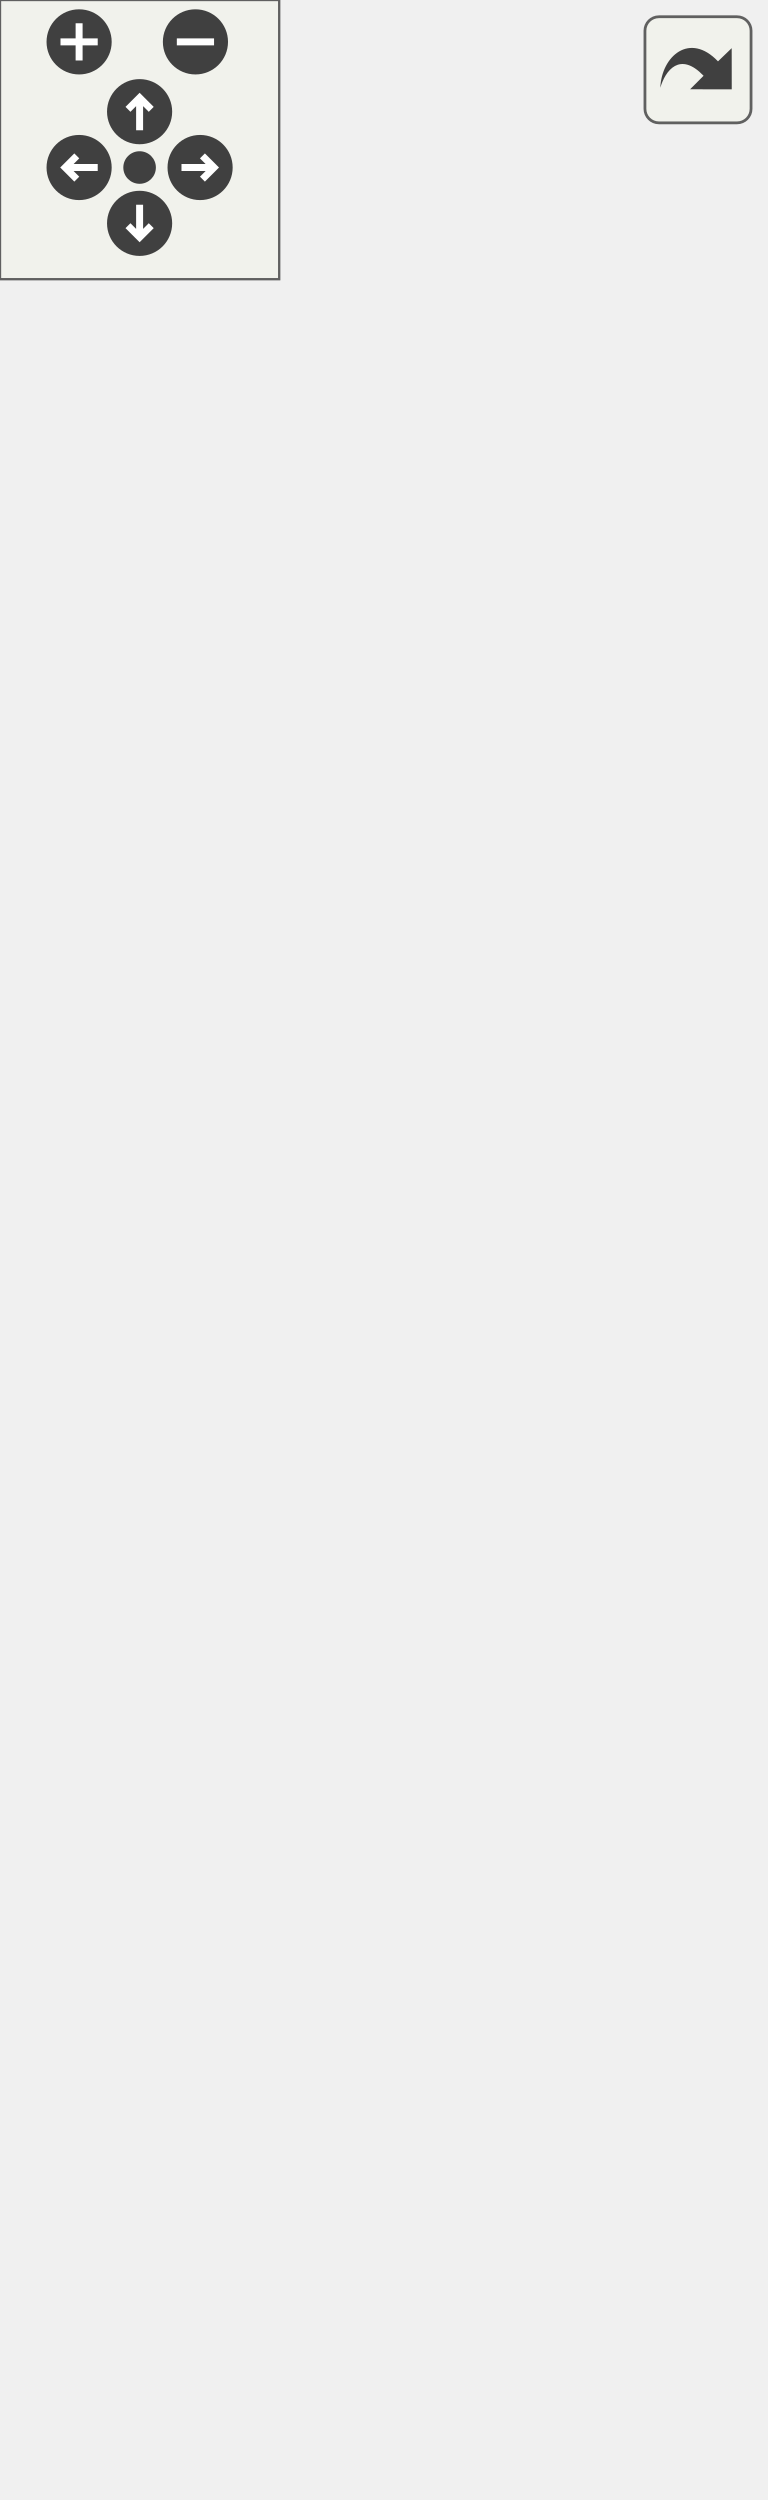
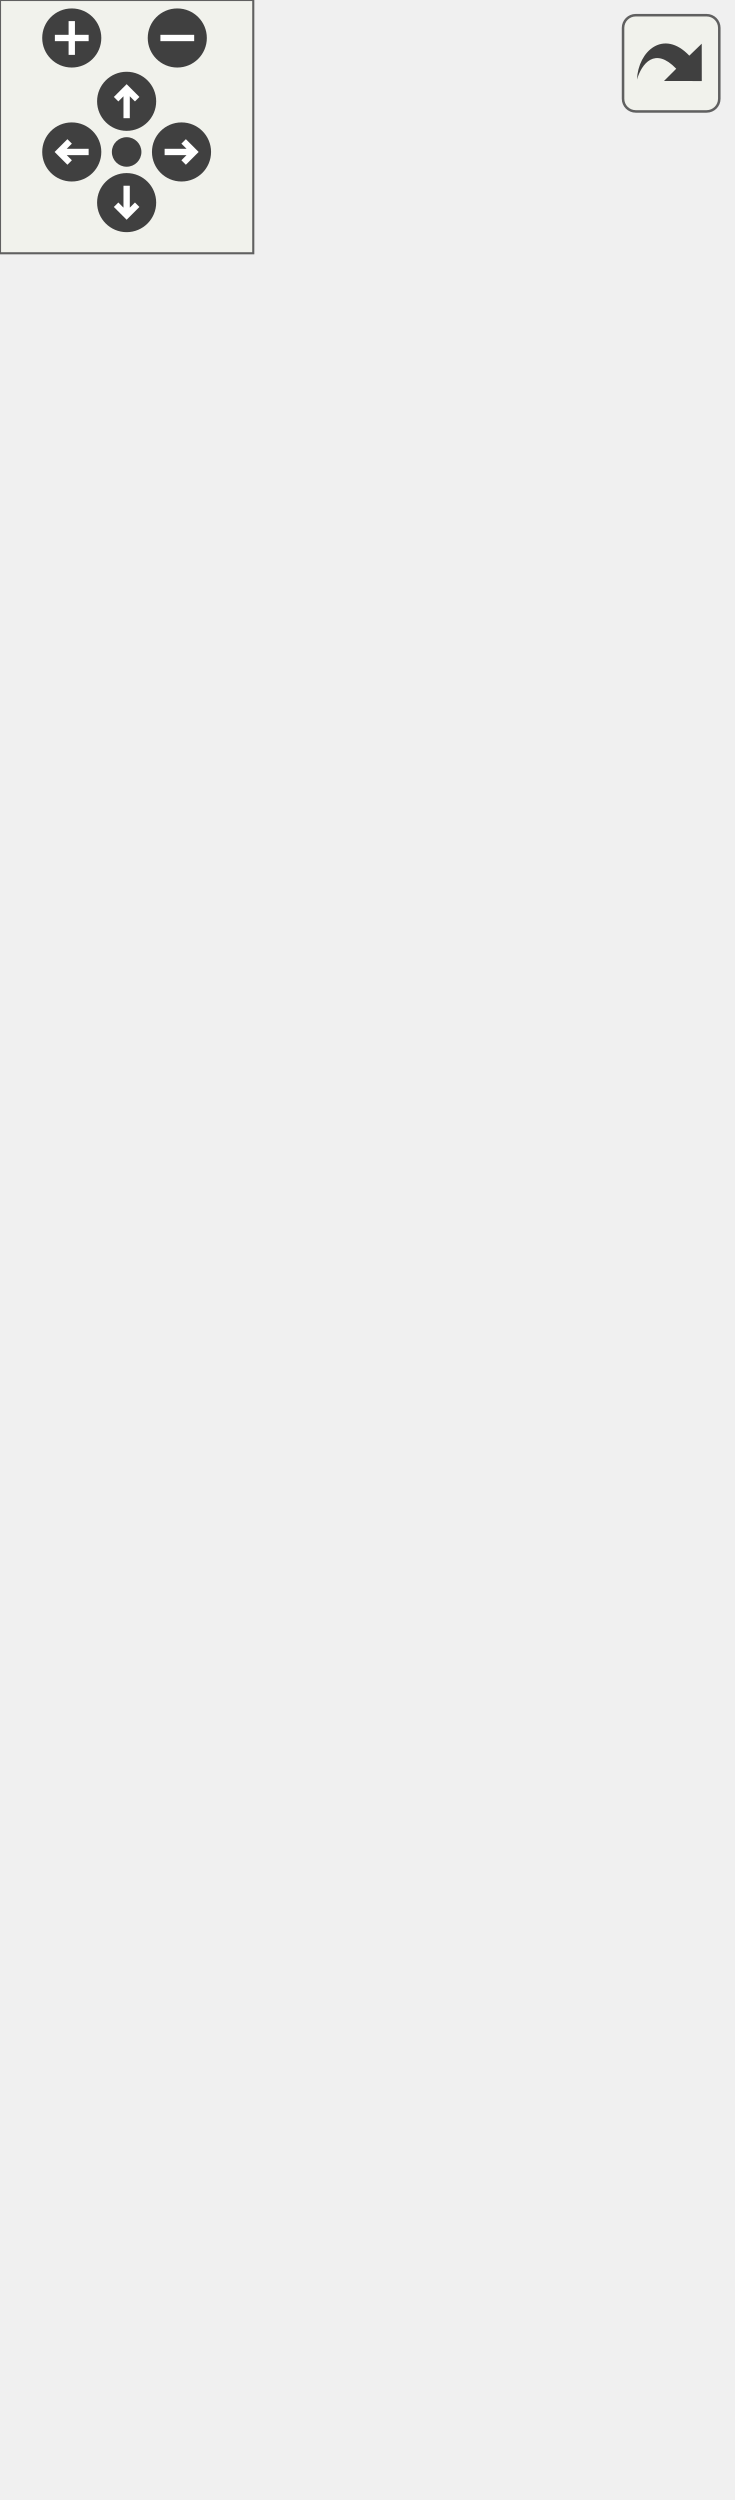
<svg xmlns="http://www.w3.org/2000/svg" xmlns:xlink="http://www.w3.org/1999/xlink" id="main" version="1.1" xml:space="preserve">
  <style type="text/css">
.edge:hover path { stroke: red; }
.edge:hover polygon { stroke: red; fill: red; }
</style>
  <defs>
    <circle id="rim" cx="0" cy="0" r="7" />
    <circle id="rim2" cx="0" cy="0" r="3.5" />
    <g id="zoomPlus">
      <use xlink:href="#rim" fill="#404040">
        <set attributeName="fill" to="#808080" begin="zoomplus.mouseover" end="zoomplus.mouseout" />
      </use>
      <path d="M-4,0h8M0,-4v8" fill="none" stroke="white" stroke-width="1.5" pointer-events="none" />
    </g>
    <g id="zoomMin">
      <use xlink:href="#rim" fill="#404040">
        <set attributeName="fill" to="#808080" begin="zoomminus.mouseover" end="zoomminus.mouseout" />
      </use>
      <path d="M-4,0h8" fill="none" stroke="white" stroke-width="1.5" pointer-events="none" />
    </g>
    <g id="dirArrow">
      <path fill="none" stroke="white" stroke-width="1.5" d="M0,-3.0v7 M-2.5,-0.5L0,-3.0L2.5,-0.5" />
    </g>
    <g id="resetDef">
      <use xlink:href="#rim2" fill="#404040">
        <set attributeName="fill" to="#808080" begin="reset.mouseover" end="reset.mouseout" />
      </use>
    </g>
  </defs>
  <svg id="graph" class="graph">
    <g id="viewport">
      <g id="node1" class="node">
        <g id="a_node1">
          <a xlink:title=" ">
-             <polygon fill="#bfbfbf" stroke="black" points="11.5,-0.5 11.5,-57.5 152.5,-57.5 152.5,-0.5 11.5,-0.5" />
-             <text text-anchor="middle" x="82" y="-45.5" font-family="Helvetica,sans-Serif" font-size="10.00">Controllers.DummyController</text>
-             <polyline fill="none" stroke="black" points="11.5,-38.5 152.5,-38.5 " />
-             <text text-anchor="middle" x="82" y="-26.5" font-family="Helvetica,sans-Serif" font-size="10.00"> </text>
-             <polyline fill="none" stroke="black" points="11.5,-19.5 152.5,-19.5 " />
-             <text text-anchor="start" x="19.5" y="-7.5" font-family="Helvetica,sans-Serif" font-size="10.00"># override void OnStart()</text>
+             <polygon fill="#bfbfbf" stroke="black" points="16,-0.5 16,-57.5 157,-57.5 157,-0.5 16,-0.5" />
+             <text text-anchor="middle" x="86.5" y="-45.5" font-family="Helvetica,sans-Serif" font-size="10.00">Controllers.DummyController</text>
+             <polyline fill="none" stroke="black" points="16,-38.5 157,-38.5 " />
+             <text text-anchor="middle" x="86.5" y="-26.5" font-family="Helvetica,sans-Serif" font-size="10.00"> </text>
+             <polyline fill="none" stroke="black" points="16,-19.5 157,-19.5 " />
+             <text text-anchor="start" x="24" y="-7.5" font-family="Helvetica,sans-Serif" font-size="10.00"># override void OnStart()</text>
          </a>
        </g>
      </g>
      <g id="node2" class="node">
        <g id="a_node2">
          <a xlink:href="class_controllers_1_1_base_controller.html" target="_top" xlink:title=" ">
-             <polygon fill="none" stroke="black" points="0,-94.5 0,-371.5 164,-371.5 164,-94.5 0,-94.5" />
-             <text text-anchor="middle" x="82" y="-359.5" font-family="Helvetica,sans-Serif" font-size="10.00">BaseController</text>
-             <polyline fill="none" stroke="black" points="0,-352.5 164,-352.5 " />
-             <text text-anchor="start" x="8" y="-340.5" font-family="Helvetica,sans-Serif" font-size="10.00"># EControllerKind controllerKind</text>
-             <text text-anchor="start" x="8" y="-329.5" font-family="Helvetica,sans-Serif" font-size="10.00"># float maxHealth</text>
-             <text text-anchor="start" x="8" y="-318.5" font-family="Helvetica,sans-Serif" font-size="10.00"># bool isInvencible</text>
-             <text text-anchor="start" x="8" y="-307.5" font-family="Helvetica,sans-Serif" font-size="10.00"># Vector2 moveOnAttackSpeed</text>
-             <text text-anchor="start" x="8" y="-296.5" font-family="Helvetica,sans-Serif" font-size="10.00"># GameObject hitParticles</text>
-             <text text-anchor="start" x="8" y="-285.5" font-family="Helvetica,sans-Serif" font-size="10.00"># AudioSource hitAttackSFX1</text>
-             <text text-anchor="start" x="8" y="-274.5" font-family="Helvetica,sans-Serif" font-size="10.00"># AudioSource hitAttackSFX2</text>
-             <text text-anchor="start" x="8" y="-263.5" font-family="Helvetica,sans-Serif" font-size="10.00"># BaseMovementController</text>
-             <text text-anchor="start" x="8" y="-252.5" font-family="Helvetica,sans-Serif" font-size="10.00"> baseMovementController</text>
-             <text text-anchor="start" x="8" y="-241.5" font-family="Helvetica,sans-Serif" font-size="10.00"># Animator characterAnimator</text>
-             <text text-anchor="start" x="8" y="-230.5" font-family="Helvetica,sans-Serif" font-size="10.00"># Rigidbody2D RigidBdy</text>
-             <text text-anchor="start" x="8" y="-219.5" font-family="Helvetica,sans-Serif" font-size="10.00"># ECharacterKind characterKind</text>
-             <text text-anchor="start" x="8" y="-208.5" font-family="Helvetica,sans-Serif" font-size="10.00"># PlayerController playerController</text>
-             <text text-anchor="start" x="8" y="-197.5" font-family="Helvetica,sans-Serif" font-size="10.00"># bool playerFacingDirection</text>
-             <text text-anchor="start" x="8" y="-186.5" font-family="Helvetica,sans-Serif" font-size="10.00"># bool playerOnLeft</text>
-             <polyline fill="none" stroke="black" points="0,-179.5 164,-179.5 " />
-             <text text-anchor="start" x="8" y="-167.5" font-family="Helvetica,sans-Serif" font-size="10.00">+ T GetMovementController</text>
-             <text text-anchor="start" x="8" y="-156.5" font-family="Helvetica,sans-Serif" font-size="10.00">&lt; T &gt;()</text>
-             <text text-anchor="start" x="8" y="-145.5" font-family="Helvetica,sans-Serif" font-size="10.00">+ virtual void Damage</text>
-             <text text-anchor="start" x="8" y="-134.5" font-family="Helvetica,sans-Serif" font-size="10.00">(float amount, int attackN)</text>
-             <text text-anchor="start" x="8" y="-123.5" font-family="Helvetica,sans-Serif" font-size="10.00"># virtual void OnStart()</text>
-             <text text-anchor="start" x="8" y="-112.5" font-family="Helvetica,sans-Serif" font-size="10.00"># virtual void OnUpdate()</text>
-             <text text-anchor="start" x="8" y="-101.5" font-family="Helvetica,sans-Serif" font-size="10.00"># virtual void OnFixedUpdate()</text>
+             <polygon fill="none" stroke="black" points="0,-94.5 0,-426.5 173,-426.5 173,-94.5 0,-94.5" />
+             <text text-anchor="middle" x="86.5" y="-414.5" font-family="Helvetica,sans-Serif" font-size="10.00">BaseController</text>
+             <polyline fill="none" stroke="black" points="0,-407.5 173,-407.5 " />
+             <text text-anchor="start" x="8" y="-395.5" font-family="Helvetica,sans-Serif" font-size="10.00"># EControllerKind controllerKind</text>
+             <text text-anchor="start" x="8" y="-384.5" font-family="Helvetica,sans-Serif" font-size="10.00"># float interactionRadius</text>
+             <text text-anchor="start" x="8" y="-373.5" font-family="Helvetica,sans-Serif" font-size="10.00"># float maxHealth</text>
+             <text text-anchor="start" x="8" y="-362.5" font-family="Helvetica,sans-Serif" font-size="10.00"># bool isInvencible</text>
+             <text text-anchor="start" x="8" y="-351.5" font-family="Helvetica,sans-Serif" font-size="10.00"># Vector2 moveOnAttackSpeed</text>
+             <text text-anchor="start" x="8" y="-340.5" font-family="Helvetica,sans-Serif" font-size="10.00"># GameObject hitParticles</text>
+             <text text-anchor="start" x="8" y="-329.5" font-family="Helvetica,sans-Serif" font-size="10.00"># AudioSource hitAttackSFX1</text>
+             <text text-anchor="start" x="8" y="-318.5" font-family="Helvetica,sans-Serif" font-size="10.00"># AudioSource hitAttackSFX2</text>
+             <text text-anchor="start" x="8" y="-307.5" font-family="Helvetica,sans-Serif" font-size="10.00"># GameObject dialogueBubble</text>
+             <text text-anchor="start" x="8" y="-296.5" font-family="Helvetica,sans-Serif" font-size="10.00"># BaseMovementController</text>
+             <text text-anchor="start" x="8" y="-285.5" font-family="Helvetica,sans-Serif" font-size="10.00"> baseMovementController</text>
+             <text text-anchor="start" x="8" y="-274.5" font-family="Helvetica,sans-Serif" font-size="10.00"># Animator characterAnimator</text>
+             <text text-anchor="start" x="8" y="-263.5" font-family="Helvetica,sans-Serif" font-size="10.00"># Rigidbody2D RigidBdy</text>
+             <text text-anchor="start" x="8" y="-252.5" font-family="Helvetica,sans-Serif" font-size="10.00"># ECharacterKind characterKind</text>
+             <text text-anchor="start" x="8" y="-241.5" font-family="Helvetica,sans-Serif" font-size="10.00"># PlayerController playerController</text>
+             <text text-anchor="start" x="8" y="-230.5" font-family="Helvetica,sans-Serif" font-size="10.00"># bool playerFacingDirection</text>
+             <text text-anchor="start" x="8" y="-219.5" font-family="Helvetica,sans-Serif" font-size="10.00"># bool playerOnLeft</text>
+             <polyline fill="none" stroke="black" points="0,-212.5 173,-212.5 " />
+             <text text-anchor="start" x="8" y="-200.5" font-family="Helvetica,sans-Serif" font-size="10.00">+ T GetMovementController</text>
+             <text text-anchor="start" x="8" y="-189.5" font-family="Helvetica,sans-Serif" font-size="10.00">&lt; T &gt;()</text>
+             <text text-anchor="start" x="8" y="-178.5" font-family="Helvetica,sans-Serif" font-size="10.00">+ Animator GetAnimator()</text>
+             <text text-anchor="start" x="8" y="-167.5" font-family="Helvetica,sans-Serif" font-size="10.00">+ GameObject GetDialogueBubble()</text>
+             <text text-anchor="start" x="8" y="-156.5" font-family="Helvetica,sans-Serif" font-size="10.00">+ virtual void Damage</text>
+             <text text-anchor="start" x="8" y="-145.5" font-family="Helvetica,sans-Serif" font-size="10.00">(float amount, int attackN)</text>
+             <text text-anchor="start" x="8" y="-134.5" font-family="Helvetica,sans-Serif" font-size="10.00"># virtual void OnStart()</text>
+             <text text-anchor="start" x="8" y="-123.5" font-family="Helvetica,sans-Serif" font-size="10.00"># virtual void OnUpdate()</text>
+             <text text-anchor="start" x="8" y="-112.5" font-family="Helvetica,sans-Serif" font-size="10.00"># virtual void OnFixedUpdate()</text>
+             <text text-anchor="start" x="8" y="-101.5" font-family="Helvetica,sans-Serif" font-size="10.00"># virtual void DrawGizmos()</text>
          </a>
        </g>
      </g>
      <g id="edge1" class="edge">
-         <path fill="none" stroke="midnightblue" d="M82,-84.41C82,-74.59 82,-65.52 82,-57.71" />
-         <polygon fill="none" stroke="midnightblue" points="78.5,-84.47 82,-94.47 85.5,-84.47 78.5,-84.47" />
+         <path fill="none" stroke="midnightblue" d="M86.5,-84.15C86.5,-74.33 86.5,-65.34 86.5,-57.62" />
+         <polygon fill="none" stroke="midnightblue" points="83,-84.23 86.5,-94.23 90,-84.23 83,-84.23" />
      </g>
      <g id="node3" class="node">
        <g id="a_node3">
          <a xlink:href="interface_controllers_1_1_i_damageable.html" target="_top" xlink:title="Interfaz para todos los NPCs/Enemigos/Objetos que pueden ser daniados.">
-             <polygon fill="none" stroke="black" points="12,-408.5 12,-476.5 152,-476.5 152,-408.5 12,-408.5" />
-             <text text-anchor="middle" x="82" y="-464.5" font-family="Helvetica,sans-Serif" font-size="10.00">IDamageable</text>
-             <polyline fill="none" stroke="black" points="12,-457.5 152,-457.5 " />
-             <text text-anchor="middle" x="82" y="-445.5" font-family="Helvetica,sans-Serif" font-size="10.00"> </text>
-             <polyline fill="none" stroke="black" points="12,-438.5 152,-438.5 " />
-             <text text-anchor="start" x="20" y="-426.5" font-family="Helvetica,sans-Serif" font-size="10.00">+ void Damage(float amount,</text>
-             <text text-anchor="start" x="20" y="-415.5" font-family="Helvetica,sans-Serif" font-size="10.00"> int attackN)</text>
+             <polygon fill="none" stroke="black" points="16.5,-463.5 16.5,-531.5 156.5,-531.5 156.5,-463.5 16.5,-463.5" />
+             <text text-anchor="middle" x="86.5" y="-519.5" font-family="Helvetica,sans-Serif" font-size="10.00">IDamageable</text>
+             <polyline fill="none" stroke="black" points="16.5,-512.5 156.5,-512.5 " />
+             <text text-anchor="middle" x="86.5" y="-500.5" font-family="Helvetica,sans-Serif" font-size="10.00"> </text>
+             <polyline fill="none" stroke="black" points="16.5,-493.5 156.5,-493.5 " />
+             <text text-anchor="start" x="24.5" y="-481.5" font-family="Helvetica,sans-Serif" font-size="10.00">+ void Damage(float amount,</text>
+             <text text-anchor="start" x="24.5" y="-470.5" font-family="Helvetica,sans-Serif" font-size="10.00"> int attackN)</text>
          </a>
        </g>
      </g>
      <g id="edge2" class="edge">
-         <path fill="none" stroke="midnightblue" d="M82,-397.93C82,-389.79 82,-380.9 82,-371.6" />
-         <polygon fill="none" stroke="midnightblue" points="78.5,-398.16 82,-408.16 85.5,-398.16 78.5,-398.16" />
+         <path fill="none" stroke="midnightblue" d="M86.5,-453.1C86.5,-444.94 86.5,-435.99 86.5,-426.53" />
+         <polygon fill="none" stroke="midnightblue" points="83,-453.33 86.5,-463.33 90,-453.33 83,-453.33" />
      </g>
    </g>
  </svg>
  <g id="navigator" transform="translate(0 0)" fill="#404254">
    <rect fill="#f2f5e9" fill-opacity="0.5" stroke="#606060" stroke-width=".5" x="0" y="0" width="60" height="60" />
    <use id="zoomplus" xlink:href="#zoomPlus" x="17" y="9" />
    <use id="zoomminus" xlink:href="#zoomMin" x="42" y="9" />
    <use id="reset" xlink:href="#resetDef" x="30" y="36" />
    <g id="arrowUp" xlink:href="#dirArrow" transform="translate(30 24)">
      <use xlink:href="#rim" fill="#404040">
        <set attributeName="fill" to="#808080" begin="arrowUp.mouseover" end="arrowUp.mouseout" />
      </use>
      <path fill="none" stroke="white" stroke-width="1.5" d="M0,-3.0v7 M-2.5,-0.5L0,-3.0L2.5,-0.5" />
    </g>
    <g id="arrowRight" xlink:href="#dirArrow" transform="rotate(90) translate(36 -43)">
      <use xlink:href="#rim" fill="#404040">
        <set attributeName="fill" to="#808080" begin="arrowRight.mouseover" end="arrowRight.mouseout" />
      </use>
      <path fill="none" stroke="white" stroke-width="1.5" d="M0,-3.0v7 M-2.5,-0.5L0,-3.0L2.5,-0.5" />
    </g>
    <g id="arrowDown" xlink:href="#dirArrow" transform="rotate(180) translate(-30 -48)">
      <use xlink:href="#rim" fill="#404040">
        <set attributeName="fill" to="#808080" begin="arrowDown.mouseover" end="arrowDown.mouseout" />
      </use>
      <path fill="none" stroke="white" stroke-width="1.5" d="M0,-3.0v7 M-2.5,-0.5L0,-3.0L2.5,-0.5" />
    </g>
    <g id="arrowLeft" xlink:href="#dirArrow" transform="rotate(270) translate(-36 17)">
      <use xlink:href="#rim" fill="#404040">
        <set attributeName="fill" to="#808080" begin="arrowLeft.mouseover" end="arrowLeft.mouseout" />
      </use>
      <path fill="none" stroke="white" stroke-width="1.5" d="M0,-3.0v7 M-2.5,-0.5L0,-3.0L2.5,-0.5" />
    </g>
  </g>
  <svg viewBox="0 0 15 15" width="100%" height="30px" preserveAspectRatio="xMaxYMin meet">
    <g id="arrow_out" transform="scale(0.3 0.3)">
      <a xlink:href="class_controllers_1_1_dummy_controller__inherit__graph_org.svg" target="_base">
        <rect id="button" ry="5" rx="5" y="6" x="6" height="38" width="38" fill="#f2f5e9" fill-opacity="0.5" stroke="#606060" stroke-width="1.0" />
        <path id="arrow" d="M 11.5,31.437 C 11.94,20.098 22.043,11.323 32.159,21.979 L 37.069,17.246 C 37.069,17.246 37.088,32 37.088,32 L 22.16,31.978 C 22.16,31.978 26.998,27.14 26.998,27.14 C 18.529,18.264 13.292,25.23 11.5,31.437 z" style="fill:#404040;" />
      </a>
    </g>
  </svg>
</svg>
